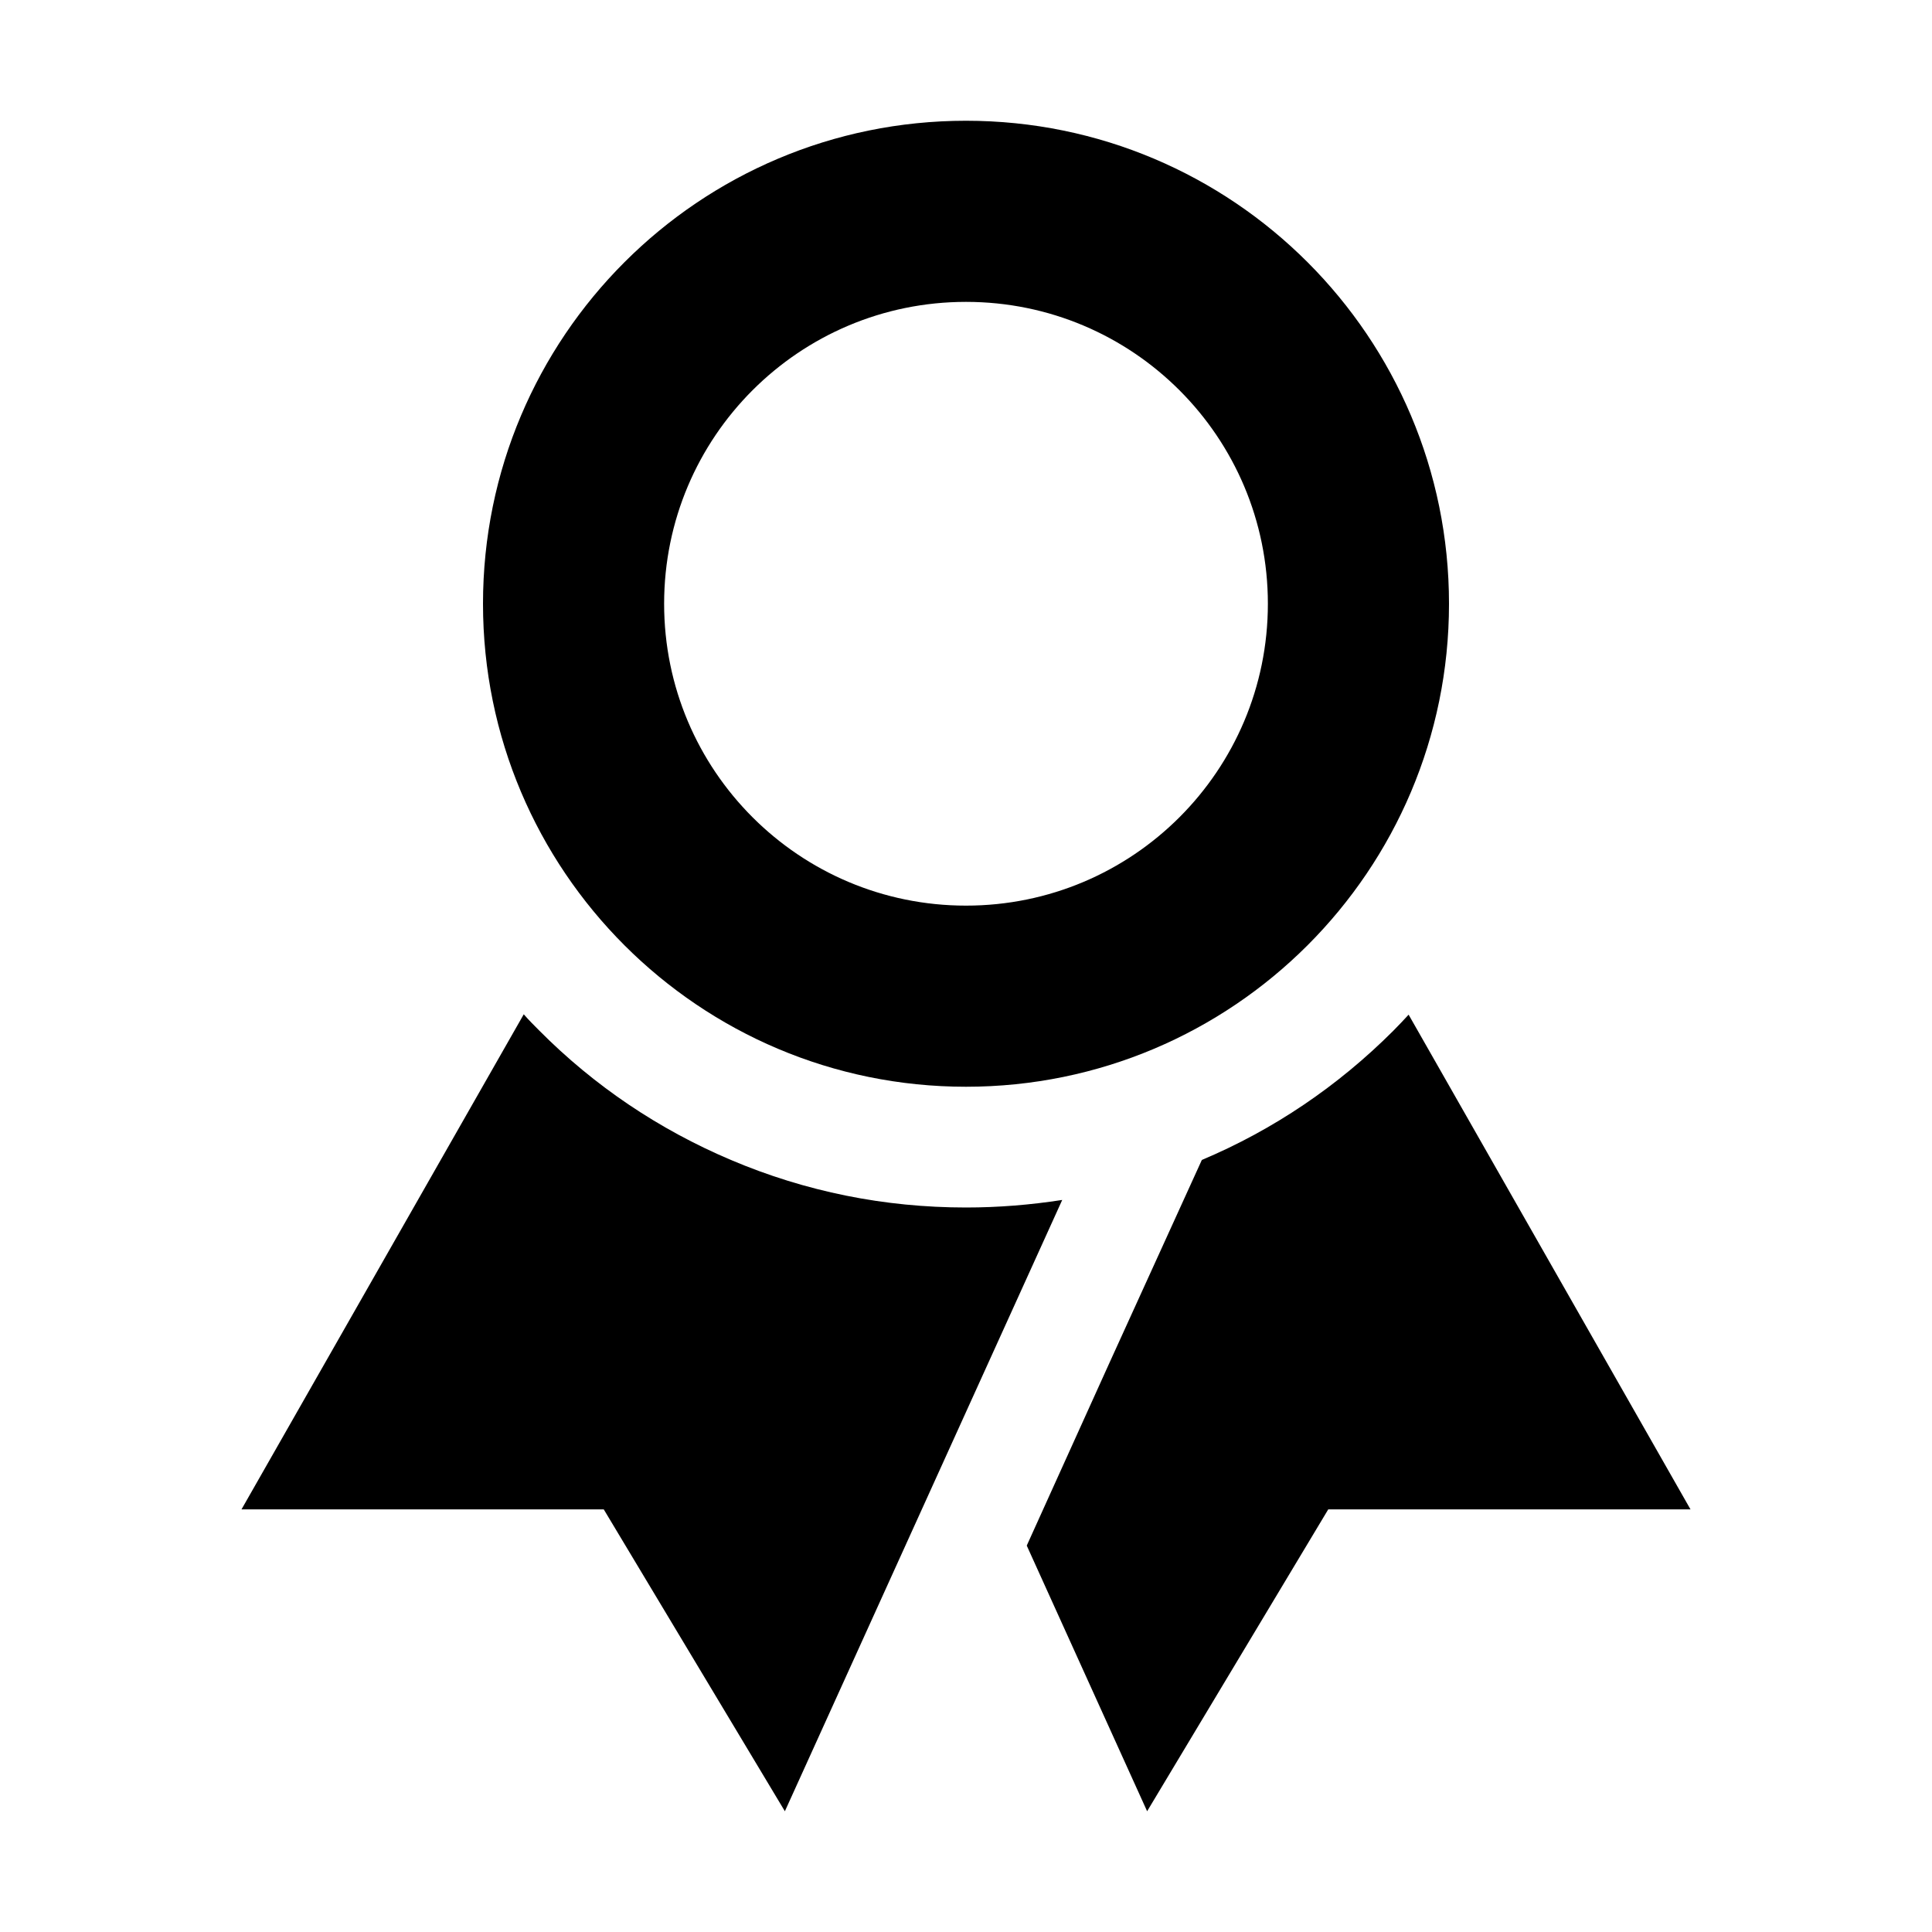
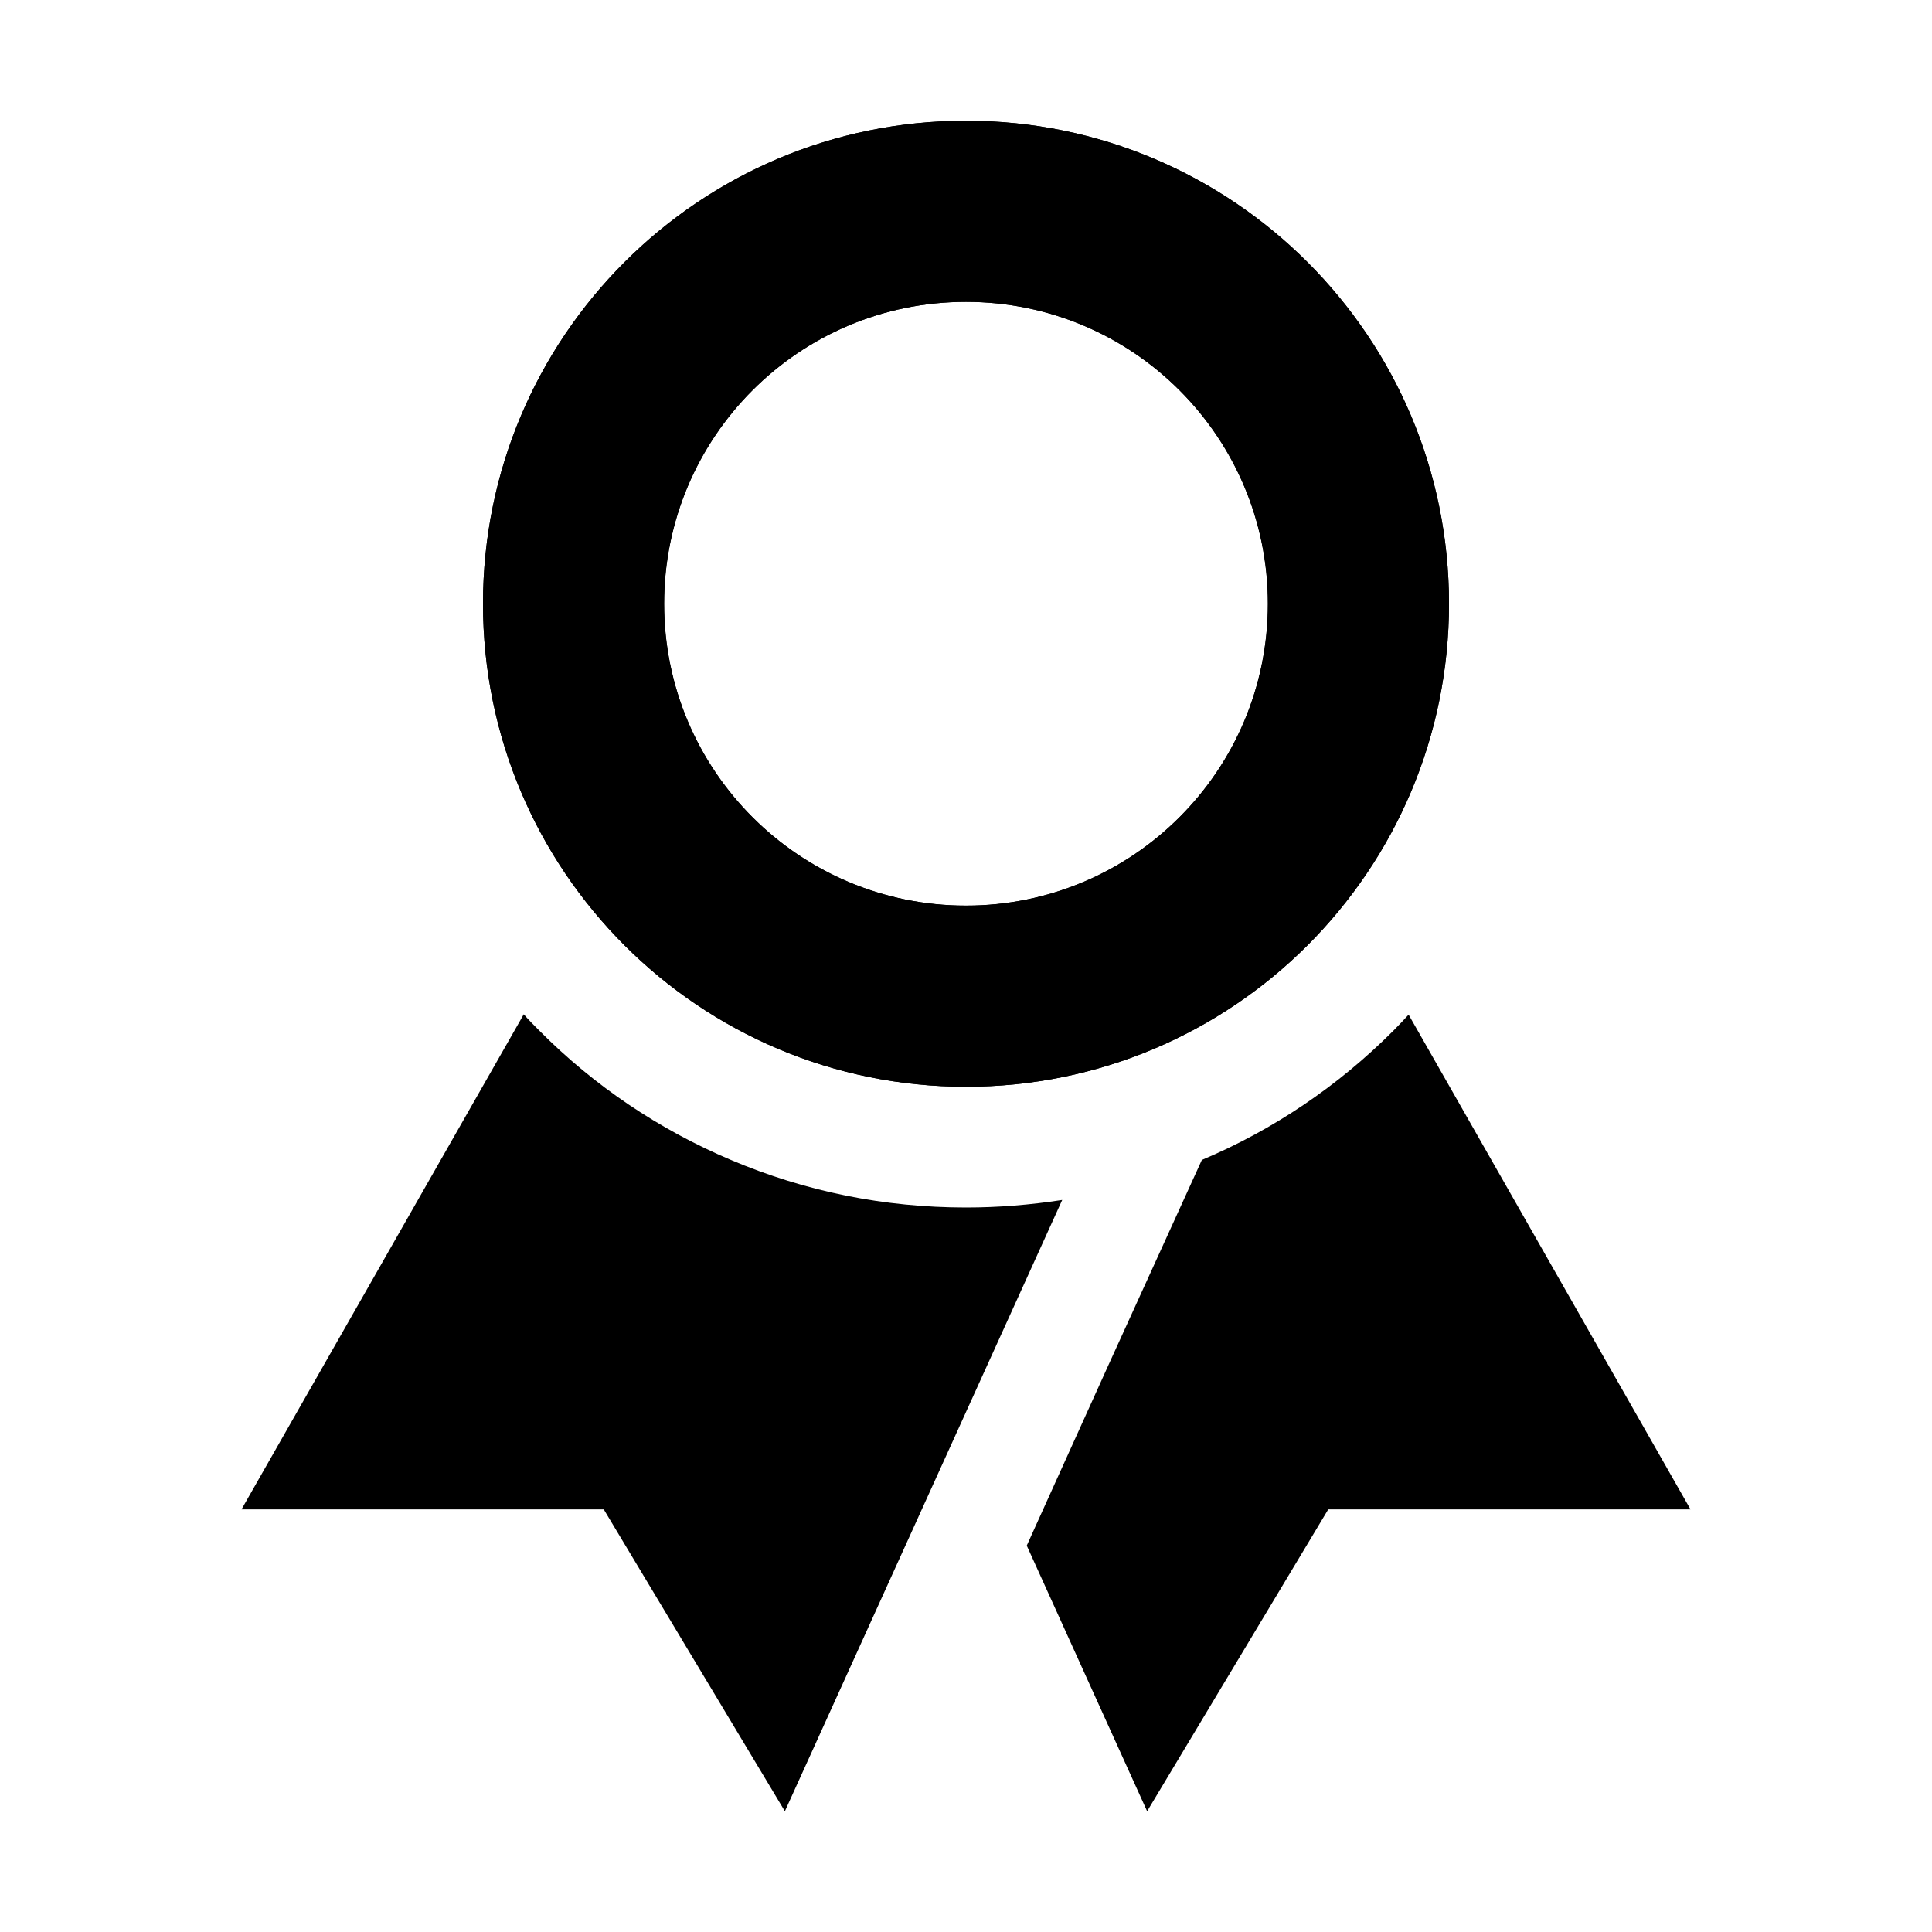
- <svg xmlns="http://www.w3.org/2000/svg" version="1.1" id="Layer_1" x="0px" y="0px" viewBox="0 0 512 512" enable-background="new 0 0 512 512" xml:space="preserve">
+ <svg xmlns="http://www.w3.org/2000/svg" version="1.1" id="Layer_1" x="0px" y="0px" viewBox="0 0 512 512" style="enable-background:new 0 0 512 512;" xml:space="preserve">
  <g>
    <path d="M256,32c-70.7,0-128,57.3-128,128s57.3,128,128,128s128-57.3,128-128S326.7,32,256,32z M256,240c-44.2,0-80-35.8-80-80   s35.8-80,80-80s80,35.8,80,80S300.2,240,256,240z" />
    <g>
-       <path fill="none" d="M384,160c0-70.7-57.3-128-128-128S128,89.3,128,160s57.3,128,128,128S384,230.7,384,160z M256,240    c-44.2,0-80-35.8-80-80s35.8-80,80-80s80,35.8,80,80S300.2,240,256,240z" />
+       <path d="M384,160c0-70.7-57.3-128-128-128S128,89.3,128,160s57.3,128,128,128S384,230.7,384,160z M256,240c-44.2,0-80-35.8-80-80    s35.8-80,80-80s80,35.8,80,80S300.2,240,256,240z" />
      <path d="M193.7,307.4c-19.1-8.1-36.2-19.6-50.8-34.3c-1.4-1.4-2.8-2.8-4.1-4.3L64,400h96l48,80l48-105.8l25.5-56.2    c-8.4,1.3-16.9,2-25.5,2C234.4,320,213.5,315.8,193.7,307.4z" />
      <g>
        <path d="M373.3,268.9c-1.3,1.4-2.7,2.9-4.1,4.3c-14.6,14.6-31.7,26.2-50.7,34.2L294,361.2l-21.9,48.4L304,480l48-80h96     L373.3,268.9z" />
      </g>
    </g>
  </g>
</svg>
